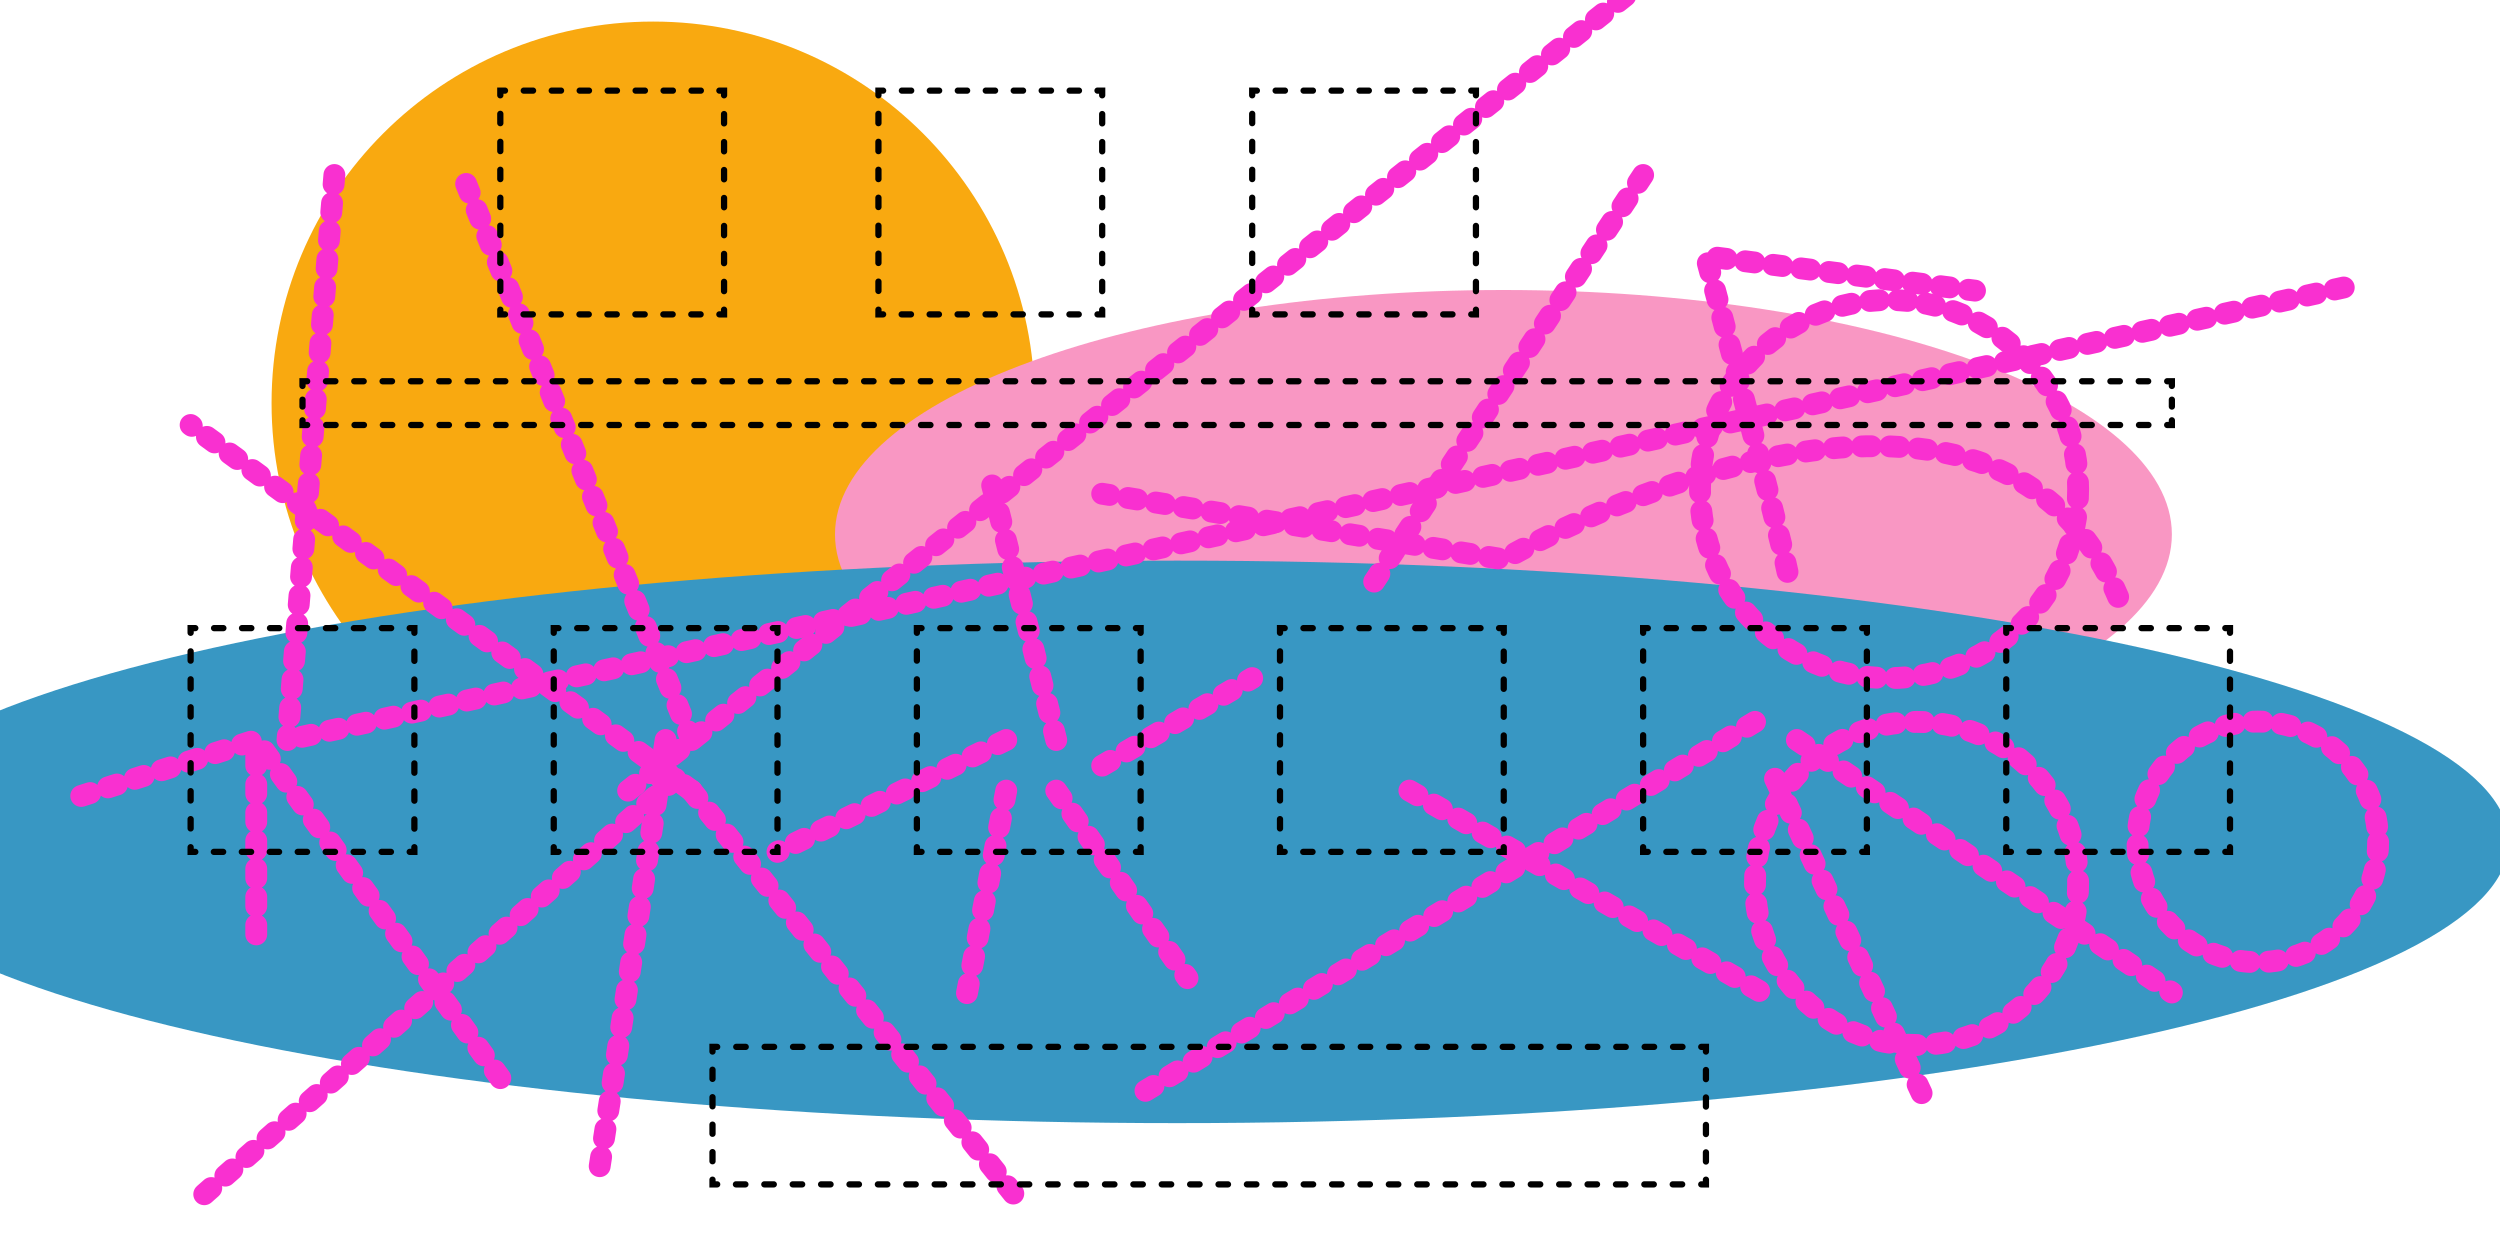
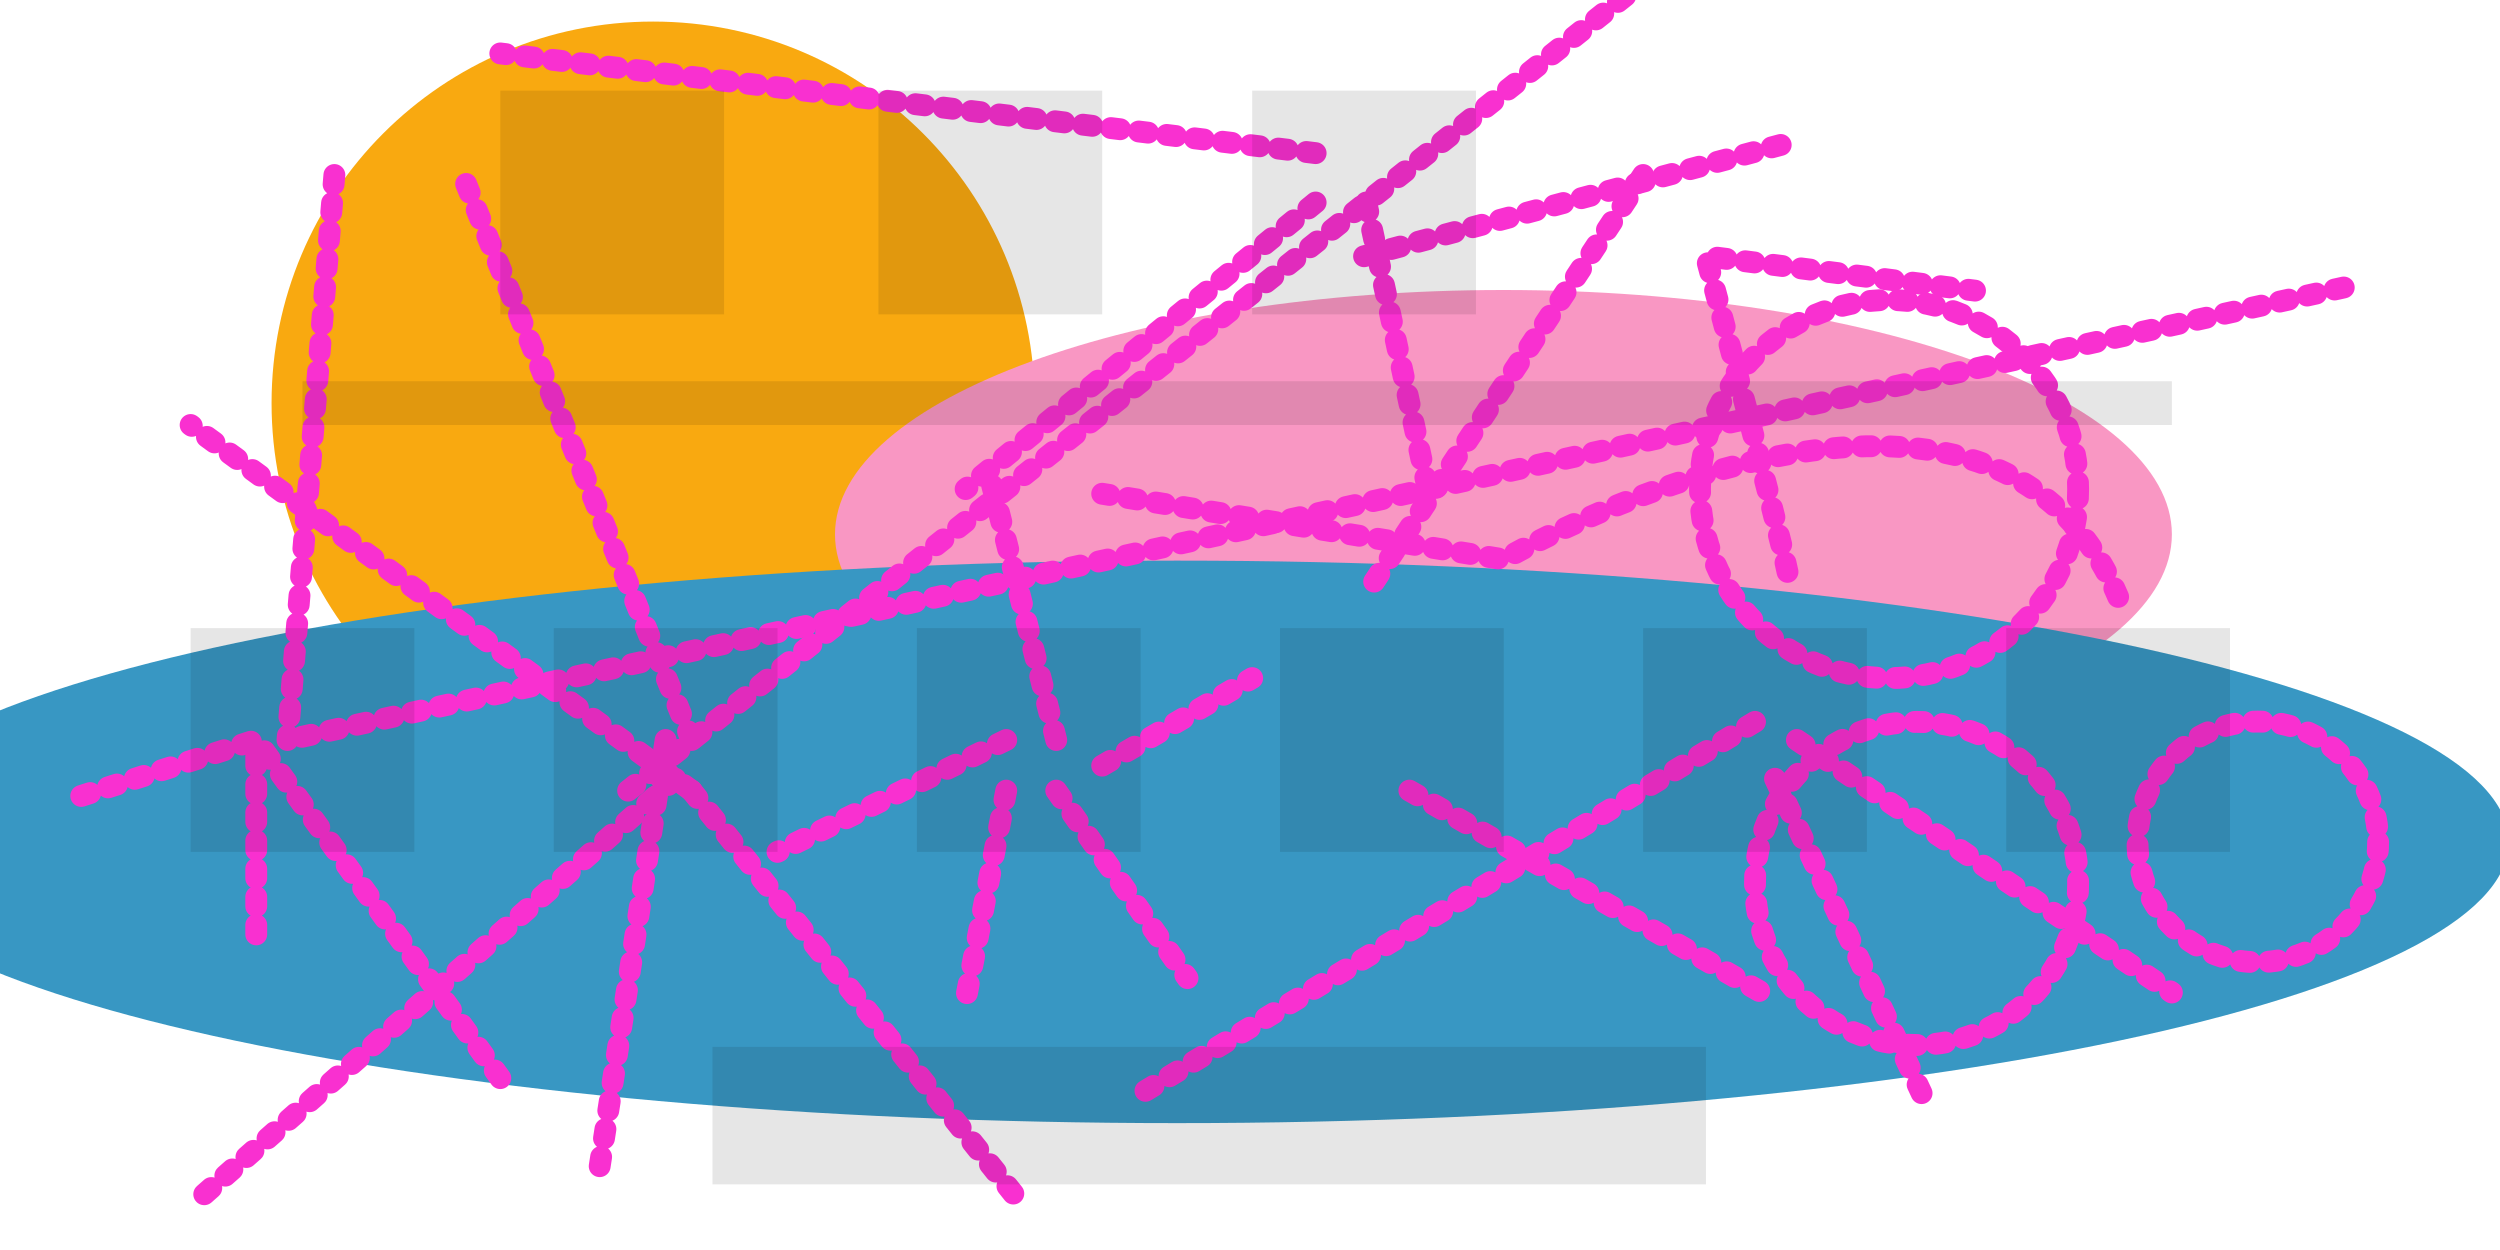
<svg xmlns="http://www.w3.org/2000/svg" version="1.1" x="0px" y="0px" viewBox="0 -85 800 400" style="enable-background:new 0 -85 800 400;" xml:space="preserve">
  <style type="text/css">
	.st0{fill:#F9A910;}
	.st1{fill:#F997C3;}
	.st2{fill:#3897C3;}
	.st3{fill:none;stroke:#F930D0;stroke-width:7;stroke-linecap:round;stroke-miterlimit:10;stroke-dasharray:3,6;}
- 	.st4{fill:none;stroke:#000000;stroke-width:2;stroke-linecap:round;stroke-miterlimit:10;}
- 	.st5{fill:none;stroke:#000000;stroke-width:2;stroke-linecap:round;stroke-miterlimit:10;stroke-dasharray:2.983,5.965;}
- 	.st6{fill:none;stroke:#000000;stroke-width:2;stroke-linecap:round;stroke-miterlimit:10;stroke-dasharray:3.021,6.043;}
- 	.st7{fill:none;stroke:#000000;stroke-width:2;stroke-linecap:round;stroke-miterlimit:10;stroke-dasharray:2.2,4.4;}
- 	.st8{fill:none;stroke:#000000;stroke-width:2;stroke-linecap:round;stroke-miterlimit:10;stroke-dasharray:3.028,6.056;}
- 	.st9{fill:none;stroke:#000000;stroke-width:2;stroke-linecap:round;stroke-miterlimit:10;stroke-dasharray:2.929,5.857;}
+ 	.st4{opacity:0.1;}
</style>
  <g id="Graphics">
    <g id="Layer_10">
      <circle class="st0" cx="209" cy="44" r="122.1" />
      <ellipse class="st1" cx="481.1" cy="86" rx="213.9" ry="78.2" />
      <ellipse class="st2" cx="376.7" cy="184.4" rx="426.1" ry="90" />
    </g>
  </g>
  <g id="Highlights">
    <g id="H-ARREST">
      <line class="st3" x1="750" y1="7" x2="92" y2="151.8" />
      <line class="st3" x1="107" y1="-29" x2="92" y2="151.8" />
      <line class="st3" x1="26" y1="169.7" x2="82" y2="151.8" />
      <line class="st3" x1="82" y1="214" x2="82" y2="151.8" />
      <line class="st3" x1="160.1" y1="260" x2="82" y2="151.8" />
    </g>
    <g id="H-CHARGE">
      <line class="st3" x1="201" y1="168" x2="521" y2="-87" />
      <line class="st3" x1="221.3" y1="151.8" x2="148" y2="-29" />
      <line class="st3" x1="221.3" y1="168" x2="61" y2="51" />
      <line class="st3" x1="216.1" y1="164.2" x2="61" y2="301" />
      <line class="st3" x1="213" y1="151.8" x2="191" y2="294" />
      <line class="st3" x1="221.3" y1="168" x2="327.5" y2="301" />
    </g>
    <g id="H-COUNSEL">
      <line class="st3" x1="338" y1="151.8" x2="316.9" y2="68" />
      <line class="st3" x1="322" y1="151.8" x2="248.8" y2="187.6" />
      <line class="st3" x1="322" y1="168" x2="309" y2="235" />
      <line class="st3" x1="338" y1="168" x2="380" y2="228" />
      <line class="st3" x1="352.7" y1="160" x2="400.7" y2="132" />
    </g>
    <g id="H-BAIL">
      <line class="st3" x1="525.8" y1="-29" x2="436.5" y2="106" />
      <line class="st3" x1="451" y1="168" x2="568" y2="235" />
    </g>
    <g id="H-SENTENCING">
      <path class="st3" d="M572,98C569,83,545.9-3,545.9-3L632,8" />
      <line class="st3" x1="561.6" y1="146" x2="365" y2="265" />
      <line class="st3" x1="568" y1="164.2" x2="615" y2="265" />
      <line class="st3" x1="575" y1="151.8" x2="695" y2="232.6" />
    </g>
    <g id="H-POSTRELEASE">
      <path class="st3" d="M677.8,106C635,5,481.2,94,481.2,94L352.7,73" />
      <circle class="st3" cx="722.5" cy="184.4" r="38.5" />
      <circle class="st3" cx="613.3" cy="197.7" r="51.7" />
      <circle class="st3" cx="604.5" cy="71.5" r="60.5" />
    </g>
-   </g>
-   <g id="Buttons">
-     <g id="B-YEARLY-ADMISSIONS">
+     <g id="H-AVERAGE-LOS">
      <g>
-         <polyline class="st4" points="231.7,14.1 231.7,15.6 230.2,15.6    " />
-         <line class="st5" x1="224.2" y1="15.6" x2="164.6" y2="15.6" />
-         <polyline class="st4" points="161.6,15.6 160.1,15.6 160.1,14.1    " />
-         <line class="st5" x1="160.1" y1="8.1" x2="160.1" y2="-51.5" />
-         <polyline class="st4" points="160.1,-54.5 160.1,-56 161.6,-56    " />
-         <line class="st5" x1="167.6" y1="-56" x2="227.2" y2="-56" />
-         <polyline class="st4" points="230.2,-56 231.7,-56 231.7,-54.5    " />
-         <line class="st5" x1="231.7" y1="-48.5" x2="231.7" y2="11.1" />
-       </g>
-     </g>
-     <g id="B-AVERAGE-DAILY-POPULATION">
-       <g>
-         <polyline class="st4" points="352.7,14.1 352.7,15.6 351.2,15.6    " />
-         <line class="st5" x1="345.2" y1="15.6" x2="285.6" y2="15.6" />
-         <polyline class="st4" points="282.6,15.6 281.1,15.6 281.1,14.1    " />
-         <line class="st5" x1="281.1" y1="8.1" x2="281.1" y2="-51.5" />
-         <polyline class="st4" points="281.1,-54.5 281.1,-56 282.6,-56    " />
-         <line class="st5" x1="288.6" y1="-56" x2="348.2" y2="-56" />
-         <polyline class="st4" points="351.2,-56 352.7,-56 352.7,-54.5    " />
-         <line class="st5" x1="352.7" y1="-48.5" x2="352.7" y2="11.1" />
-       </g>
-     </g>
-     <g id="B-AVERAGE-LOS">
-       <g>
-         <polyline class="st4" points="472.3,14.1 472.3,15.6 470.8,15.6    " />
-         <line class="st5" x1="464.8" y1="15.6" x2="405.2" y2="15.6" />
-         <polyline class="st4" points="402.2,15.6 400.7,15.6 400.7,14.1    " />
-         <line class="st5" x1="400.7" y1="8.1" x2="400.7" y2="-51.5" />
-         <polyline class="st4" points="400.7,-54.5 400.7,-56 402.2,-56    " />
-         <line class="st5" x1="408.2" y1="-56" x2="467.8" y2="-56" />
-         <polyline class="st4" points="470.8,-56 472.3,-56 472.3,-54.5    " />
-         <line class="st5" x1="472.3" y1="-48.5" x2="472.3" y2="11.1" />
-       </g>
-     </g>
-     <g id="B-ARREST">
-       <g>
-         <polyline class="st4" points="132.6,186.1 132.6,187.6 131.1,187.6    " />
-         <line class="st5" x1="125.1" y1="187.6" x2="65.5" y2="187.6" />
-         <polyline class="st4" points="62.5,187.6 61,187.6 61,186.1    " />
-         <line class="st5" x1="61" y1="180.1" x2="61" y2="120.5" />
-         <polyline class="st4" points="61,117.5 61,116 62.5,116    " />
-         <line class="st5" x1="68.5" y1="116" x2="128.1" y2="116" />
-         <polyline class="st4" points="131.1,116 132.6,116 132.6,117.5    " />
-         <line class="st5" x1="132.6" y1="123.5" x2="132.6" y2="183.1" />
-       </g>
-     </g>
-     <g id="B-CHARGE">
-       <g>
-         <polyline class="st4" points="248.8,186.1 248.8,187.6 247.3,187.6    " />
-         <line class="st5" x1="241.3" y1="187.6" x2="181.7" y2="187.6" />
-         <polyline class="st4" points="178.7,187.6 177.2,187.6 177.2,186.1    " />
-         <line class="st5" x1="177.2" y1="180.1" x2="177.2" y2="120.5" />
-         <polyline class="st4" points="177.2,117.5 177.2,116 178.7,116    " />
-         <line class="st5" x1="184.7" y1="116" x2="244.3" y2="116" />
-         <polyline class="st4" points="247.3,116 248.8,116 248.8,117.5    " />
-         <line class="st5" x1="248.8" y1="123.5" x2="248.8" y2="183.1" />
-       </g>
-     </g>
-     <g id="B-COUNSEL">
-       <g>
-         <polyline class="st4" points="365,186.1 365,187.6 363.5,187.6    " />
-         <line class="st5" x1="357.5" y1="187.6" x2="297.9" y2="187.6" />
-         <polyline class="st4" points="294.9,187.6 293.4,187.6 293.4,186.1    " />
-         <line class="st5" x1="293.4" y1="180.1" x2="293.4" y2="120.5" />
-         <polyline class="st4" points="293.4,117.5 293.4,116 294.9,116    " />
-         <line class="st5" x1="300.9" y1="116" x2="360.5" y2="116" />
-         <polyline class="st4" points="363.5,116 365,116 365,117.5    " />
-         <line class="st5" x1="365" y1="123.5" x2="365" y2="183.1" />
-       </g>
-     </g>
-     <g id="B-BAIL">
-       <g>
-         <polyline class="st4" points="481.2,186.1 481.2,187.6 479.7,187.6    " />
-         <line class="st5" x1="473.7" y1="187.6" x2="414.1" y2="187.6" />
-         <polyline class="st4" points="411.1,187.6 409.6,187.6 409.6,186.1    " />
-         <line class="st5" x1="409.6" y1="180.1" x2="409.6" y2="120.5" />
-         <polyline class="st4" points="409.6,117.5 409.6,116 411.1,116    " />
-         <line class="st5" x1="417.1" y1="116" x2="476.7" y2="116" />
-         <polyline class="st4" points="479.7,116 481.2,116 481.2,117.5    " />
-         <line class="st5" x1="481.2" y1="123.5" x2="481.2" y2="183.1" />
-       </g>
-     </g>
-     <g id="B-SENTENCING">
-       <g>
-         <polyline class="st4" points="597.4,186.1 597.4,187.6 595.9,187.6    " />
-         <line class="st5" x1="589.9" y1="187.6" x2="530.3" y2="187.6" />
-         <polyline class="st4" points="527.3,187.6 525.8,187.6 525.8,186.1    " />
-         <line class="st5" x1="525.8" y1="180.1" x2="525.8" y2="120.5" />
-         <polyline class="st4" points="525.8,117.5 525.8,116 527.3,116    " />
-         <line class="st5" x1="533.3" y1="116" x2="592.9" y2="116" />
-         <polyline class="st4" points="595.9,116 597.4,116 597.4,117.5    " />
-         <line class="st5" x1="597.4" y1="123.5" x2="597.4" y2="183.1" />
-       </g>
-     </g>
-     <g id="B-POSTRELEASE">
-       <g>
-         <polyline class="st4" points="713.6,186.1 713.6,187.6 712.1,187.6    " />
-         <line class="st5" x1="706.1" y1="187.6" x2="646.5" y2="187.6" />
-         <polyline class="st4" points="643.5,187.6 642,187.6 642,186.1    " />
-         <line class="st5" x1="642" y1="180.1" x2="642" y2="120.5" />
-         <polyline class="st4" points="642,117.5 642,116 643.5,116    " />
-         <line class="st5" x1="649.5" y1="116" x2="709.1" y2="116" />
-         <polyline class="st4" points="712.1,116 713.6,116 713.6,117.5    " />
-         <line class="st5" x1="713.6" y1="123.5" x2="713.6" y2="183.1" />
-       </g>
-     </g>
-     <g id="B-PROCESSING">
-       <g>
-         <polyline class="st4" points="695,49.5 695,51 693.5,51    " />
-         <line class="st6" x1="687.5" y1="51" x2="101.3" y2="51" />
-         <polyline class="st4" points="98.3,51 96.8,51 96.8,49.5    " />
-         <line class="st7" x1="96.8" y1="45.1" x2="96.8" y2="40.7" />
-         <polyline class="st4" points="96.8,38.5 96.8,37 98.3,37    " />
-         <line class="st6" x1="104.3" y1="37" x2="690.5" y2="37" />
-         <polyline class="st4" points="693.5,37 695,37 695,38.5    " />
-         <line class="st7" x1="695" y1="42.9" x2="695" y2="47.3" />
-       </g>
-     </g>
-     <g id="B-COMMUNITY">
-       <g>
-         <polyline class="st4" points="545.9,292.5 545.9,294 544.4,294    " />
-         <line class="st8" x1="538.3" y1="294" x2="232.5" y2="294" />
-         <polyline class="st4" points="229.5,294 228,294 228,292.5    " />
-         <line class="st9" x1="228" y1="286.6" x2="228" y2="254.4" />
-         <polyline class="st4" points="228,251.5 228,250 229.5,250    " />
-         <line class="st8" x1="235.6" y1="250" x2="541.4" y2="250" />
-         <polyline class="st4" points="544.4,250 545.9,250 545.9,251.5    " />
-         <line class="st9" x1="545.9" y1="257.4" x2="545.9" y2="289.6" />
+         <line class="st3" x1="436.5" y1="-3" x2="575" y2="-40" />
+         <line class="st3" x1="421" y1="-36" x2="160.1" y2="-67.9" />
+         <line class="st3" x1="421" y1="-20.2" x2="309" y2="71.5" />
+         <line class="st3" x1="437.2" y1="-20.2" x2="456.9" y2="71.5" />
      </g>
    </g>
  </g>
+   <g id="Buttons">
+     <rect id="B-YEARLY-ADMISSIONS" x="160.1" y="-56" class="st4" width="71.6" height="71.6" />
+     <rect id="B-AVERAGE-DAILY-POPULATION" x="281.1" y="-56" class="st4" width="71.6" height="71.6" />
+     <rect id="B-AVERAGE-LOS" x="400.7" y="-56" class="st4" width="71.6" height="71.6" />
+     <rect id="B-ARREST" x="61" y="116" class="st4" width="71.6" height="71.6" />
+     <rect id="B-CHARGE" x="177.2" y="116" class="st4" width="71.6" height="71.6" />
+     <rect id="B-COUNSEL" x="293.4" y="116" class="st4" width="71.6" height="71.6" />
+     <rect id="B-BAIL" x="409.6" y="116" class="st4" width="71.6" height="71.6" />
+     <rect id="B-SENTENCING" x="525.8" y="116" class="st4" width="71.6" height="71.6" />
+     <rect id="B-POSTRELEASE" x="642" y="116" class="st4" width="71.6" height="71.6" />
+     <rect id="B-PROCESSING" x="96.8" y="37" class="st4" width="598.2" height="14" />
+     <rect id="B-COMMUNITY" x="228" y="250" class="st4" width="317.9" height="44" />
+   </g>
</svg>
